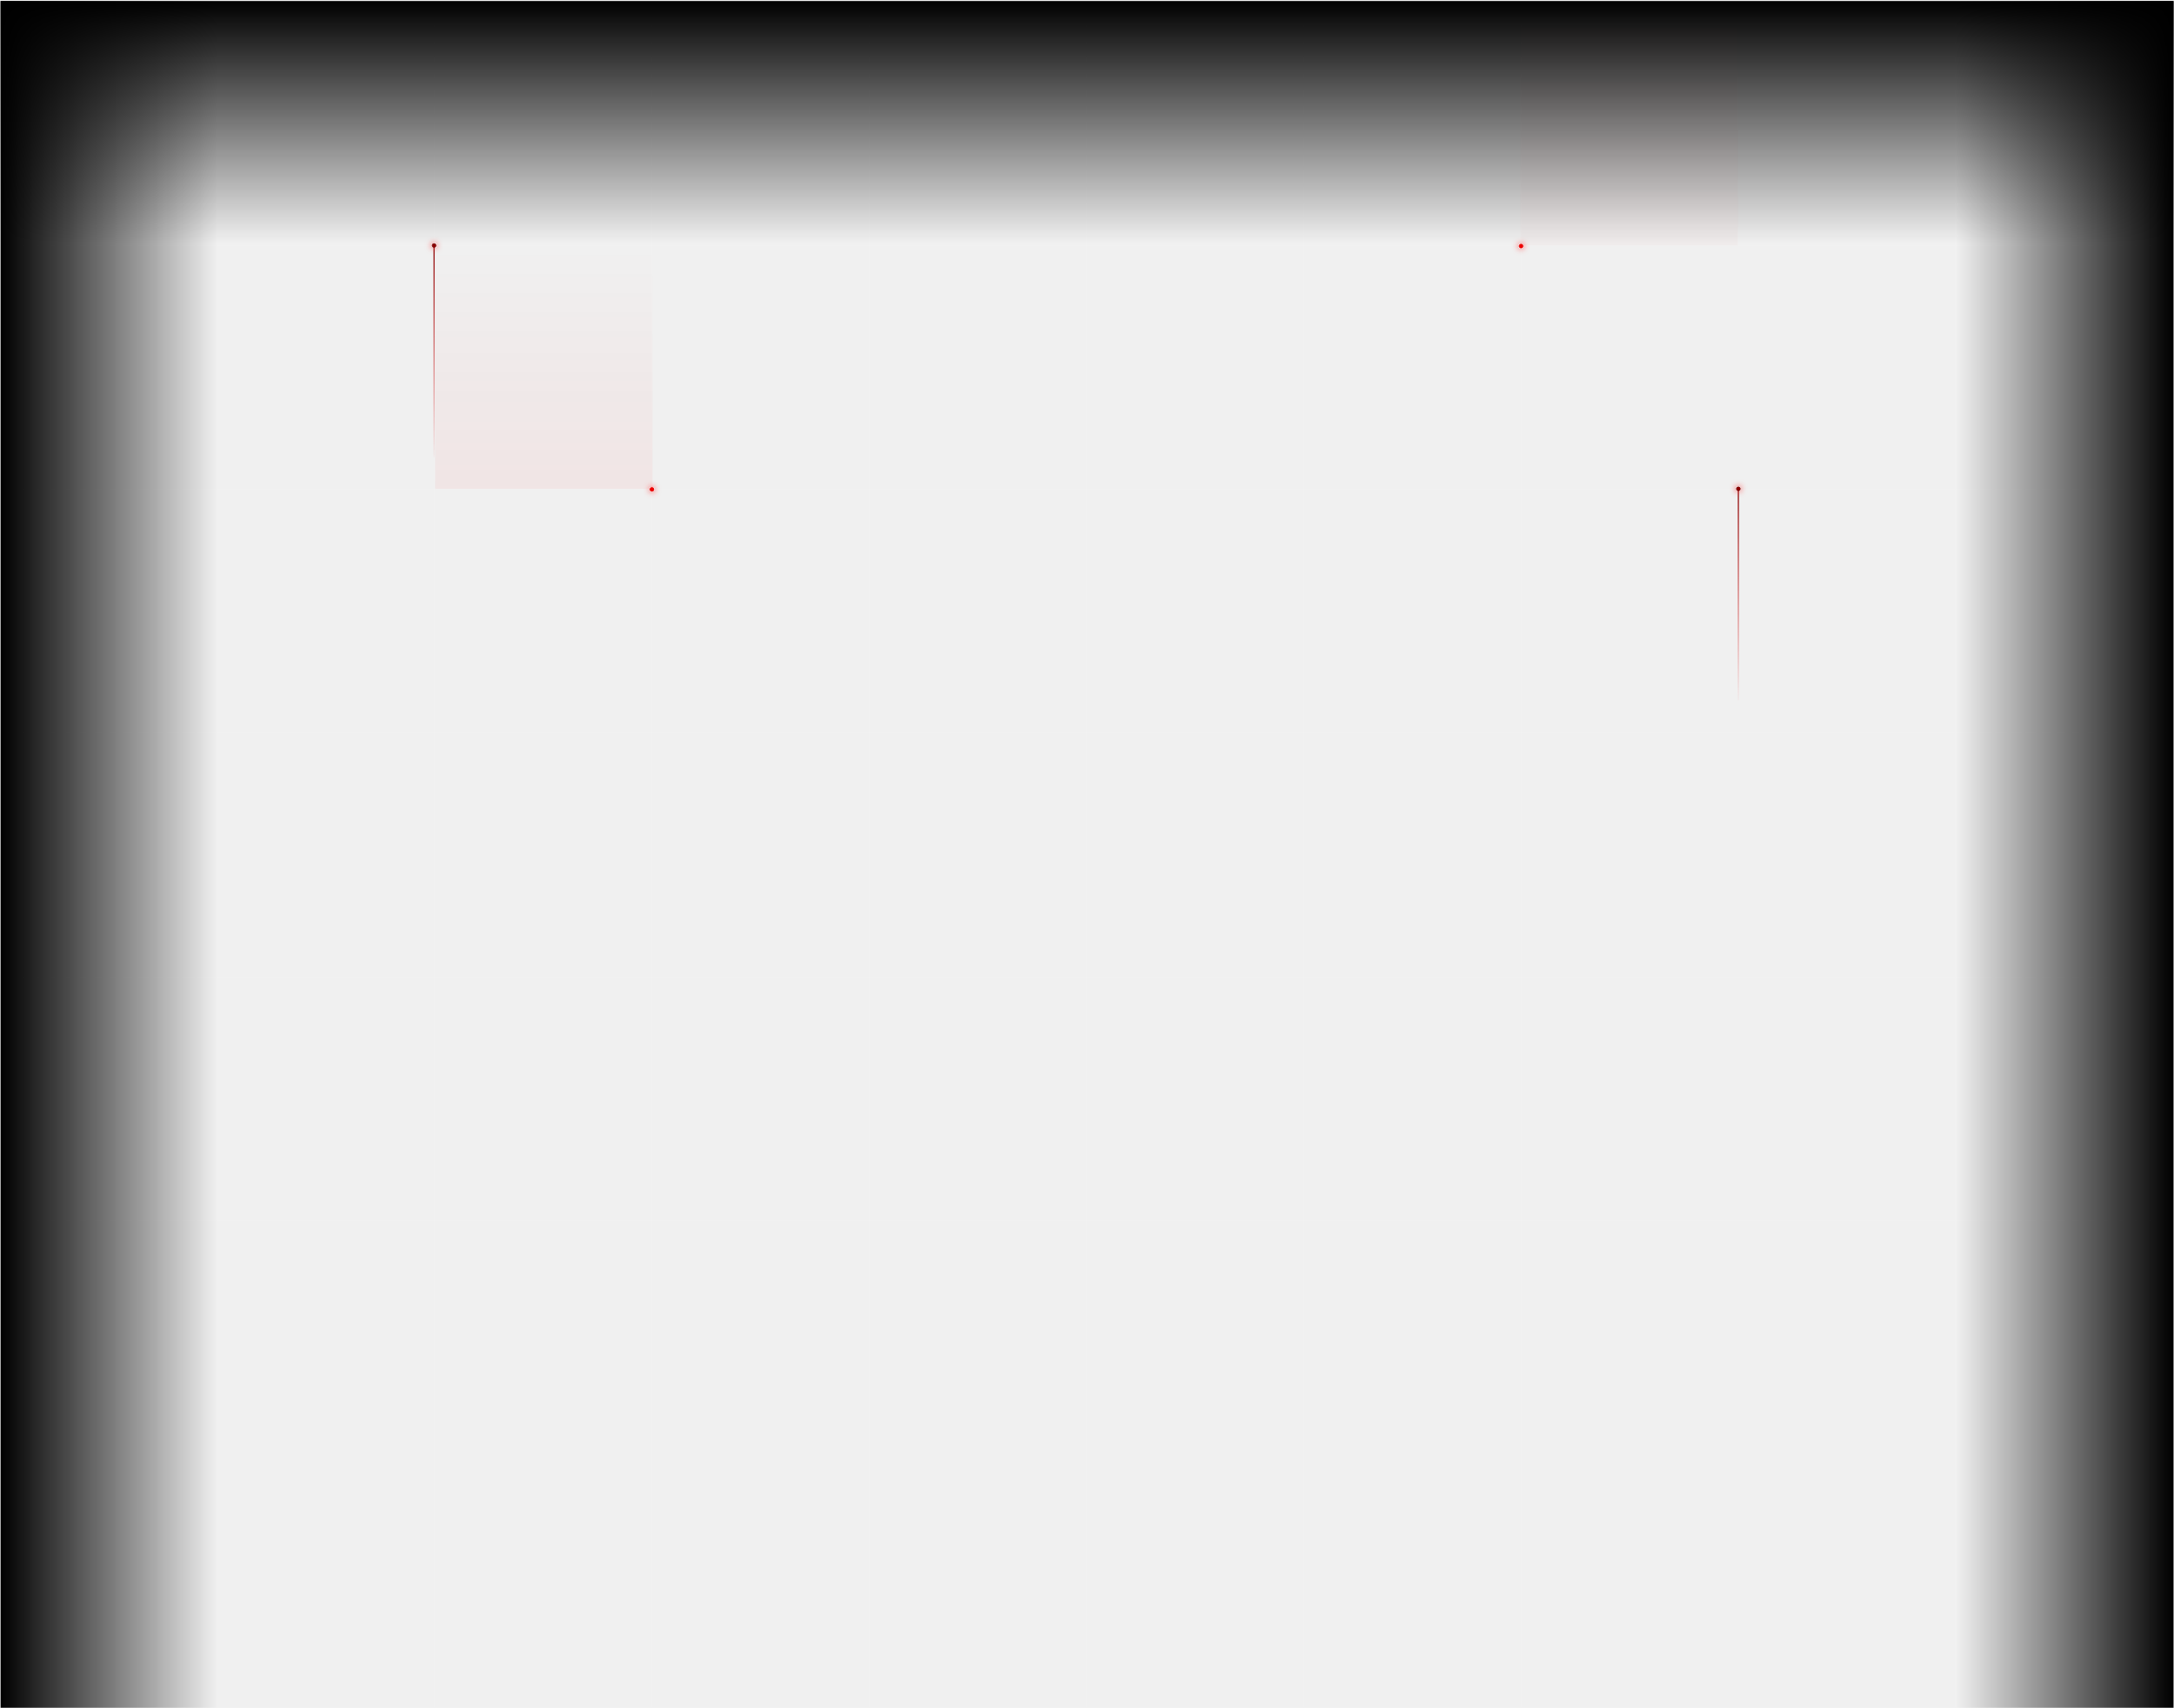
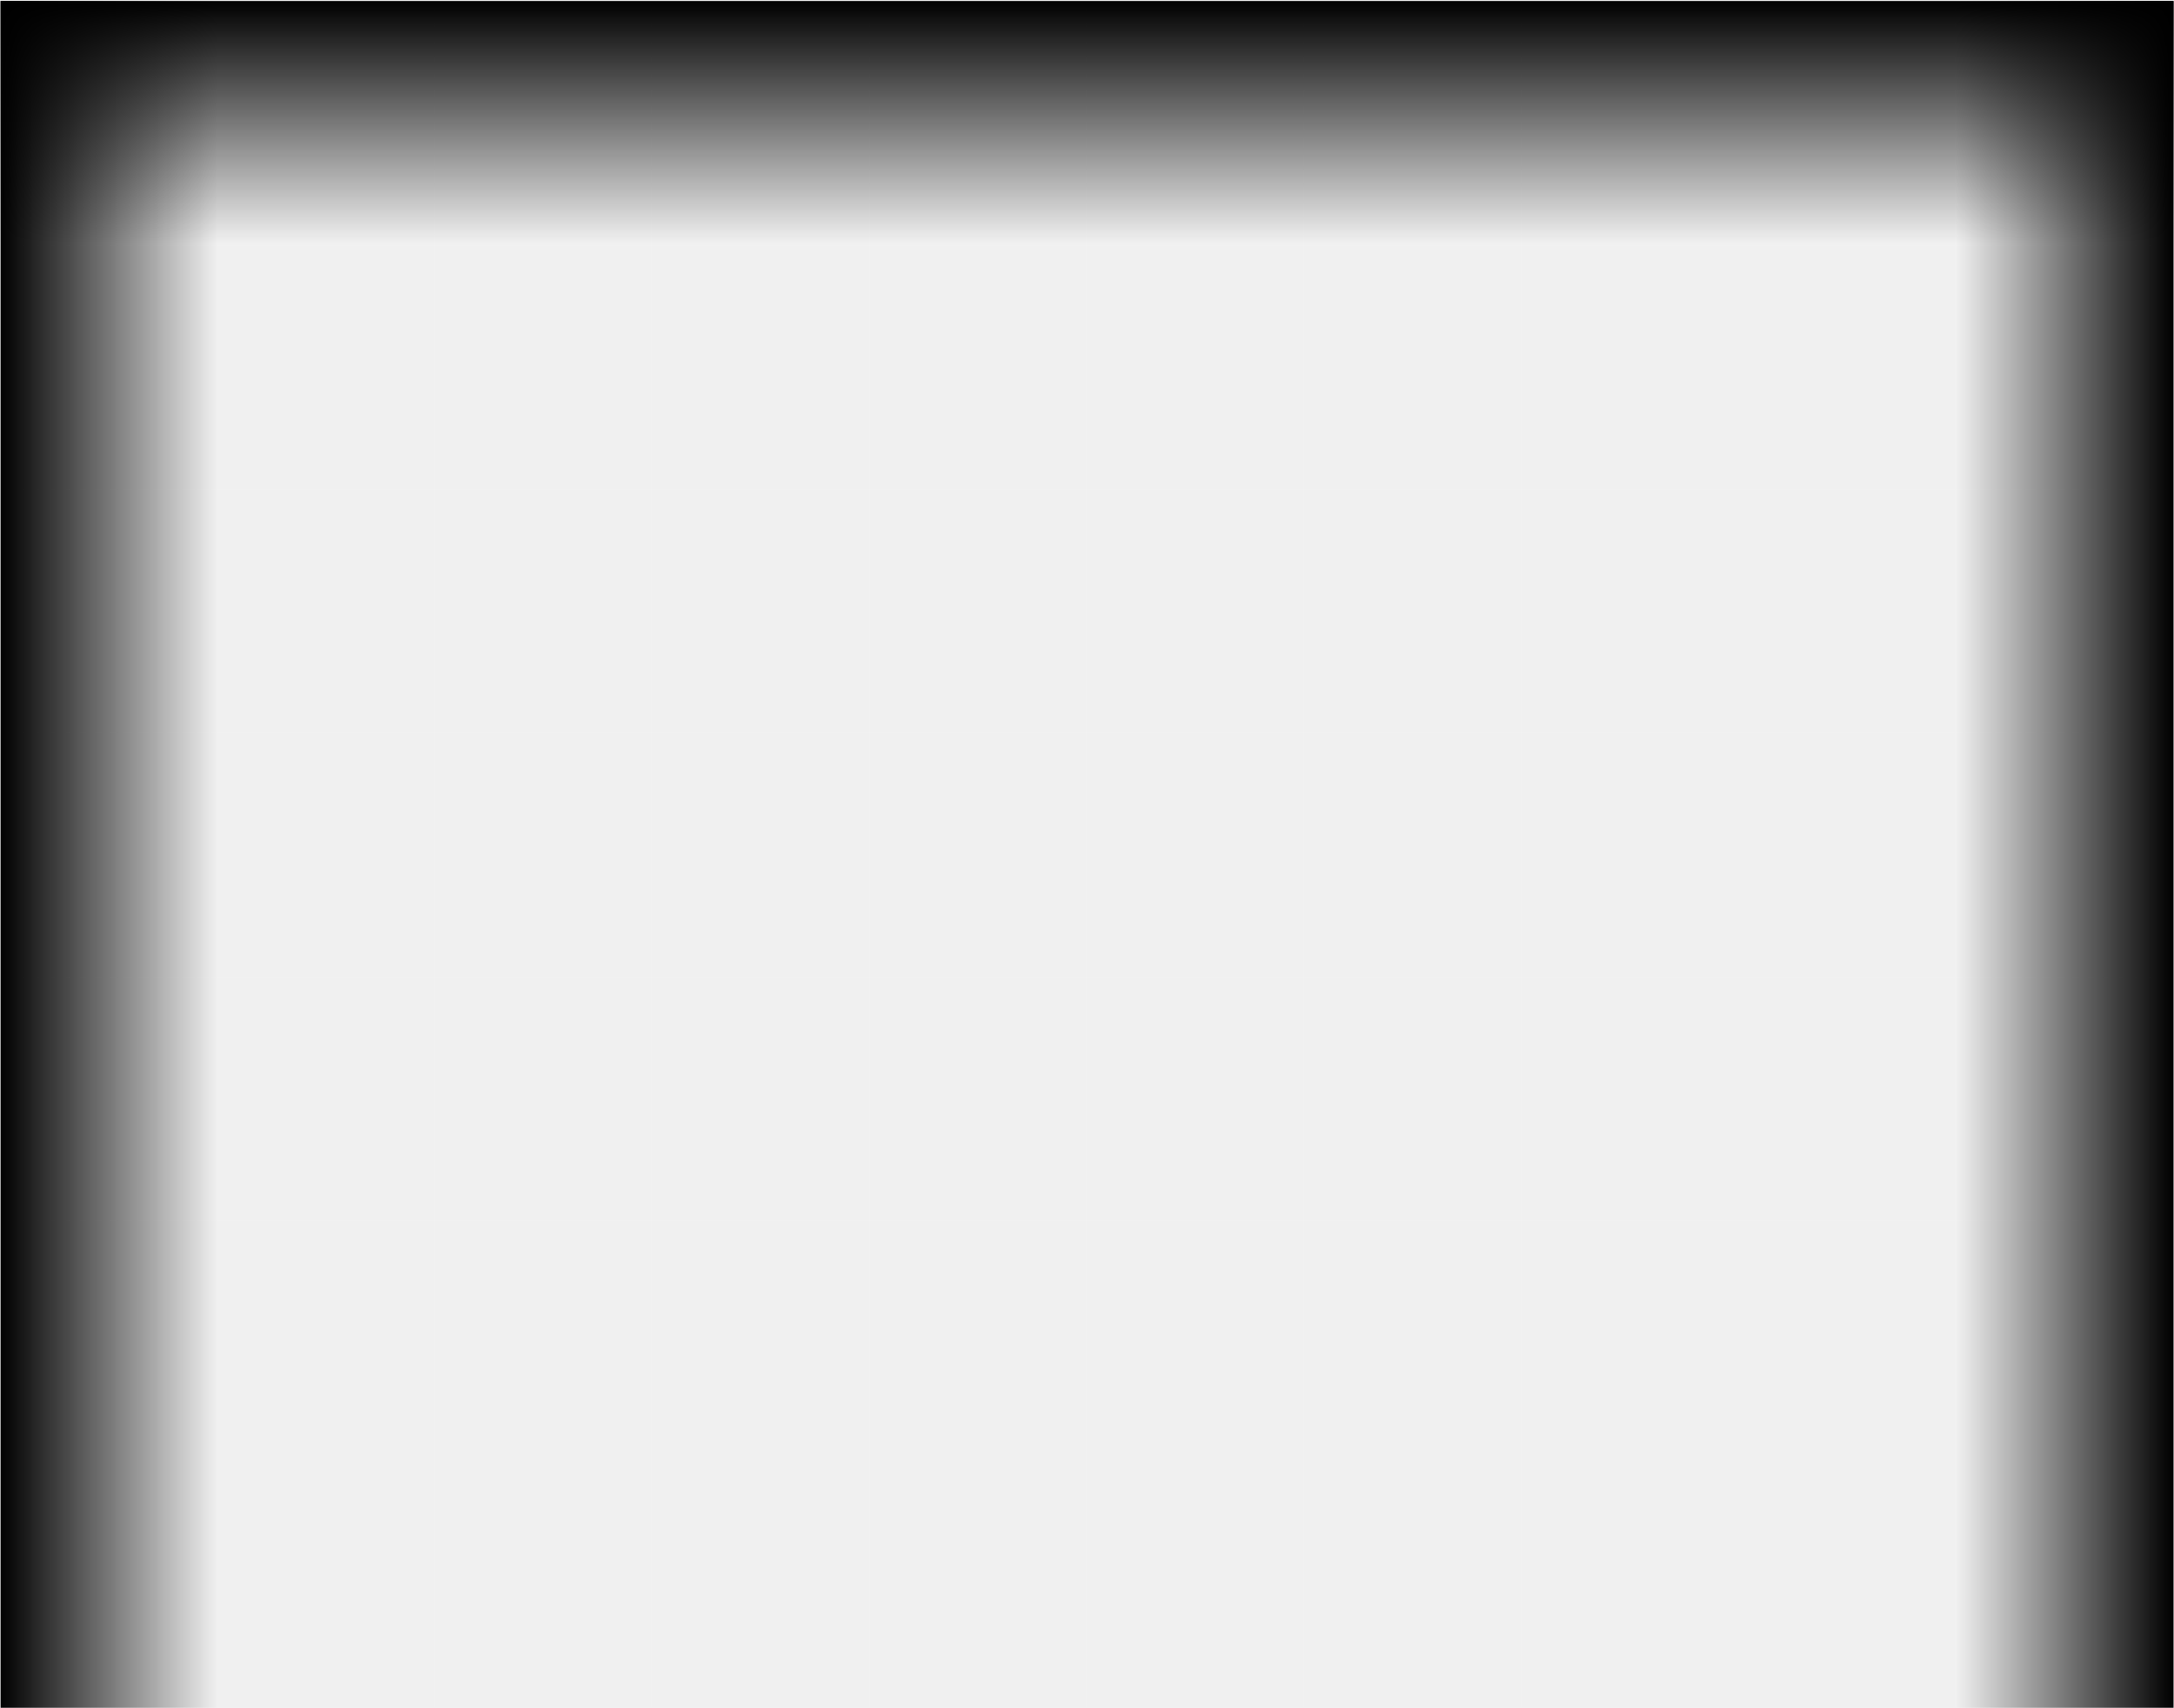
<svg xmlns="http://www.w3.org/2000/svg" width="1921" height="1509" viewBox="0 0 1921 1509" fill="none">
  <mask id="path-1-inside-1_73_5528" fill="white">
    <path d="M1920.56 0.917H0.556V216.346H1920.56V0.917Z" />
  </mask>
  <path d="M1920.56 1.917H0.556V-0.083H1920.56V1.917Z" fill="white" fill-opacity="0.05" mask="url(#path-1-inside-1_73_5528)" />
  <mask id="path-3-inside-2_73_5528" fill="white">
    <path d="M1920.56 216.346H0.556V431.774H1920.56V216.346Z" />
  </mask>
  <path d="M1920.56 217.346H0.556V215.346H1920.56V217.346Z" fill="white" fill-opacity="0.05" mask="url(#path-3-inside-2_73_5528)" />
  <mask id="path-5-inside-3_73_5528" fill="white">
    <path d="M1920.56 431.774H0.556V647.202H1920.56V431.774Z" />
  </mask>
  <path d="M1920.56 432.774H0.556V430.774H1920.56V432.774Z" fill="white" fill-opacity="0.05" mask="url(#path-5-inside-3_73_5528)" />
  <mask id="path-7-inside-4_73_5528" fill="white">
    <path d="M1920.56 647.203H0.556V862.631H1920.56V647.203Z" />
  </mask>
  <path d="M1920.56 648.203H0.556V646.203H1920.56V648.203Z" fill="white" fill-opacity="0.05" mask="url(#path-7-inside-4_73_5528)" />
  <mask id="path-9-inside-5_73_5528" fill="white">
    <path d="M1920.56 862.631H0.556V1078.06H1920.56V862.631Z" />
  </mask>
  <path d="M1920.56 863.631H0.556V861.631H1920.56V863.631Z" fill="white" fill-opacity="0.05" mask="url(#path-9-inside-5_73_5528)" />
  <mask id="path-11-inside-6_73_5528" fill="white">
    <path d="M1920.56 1078.06H0.556V1293.49H1920.56V1078.06Z" />
  </mask>
  <path d="M1920.56 1079.06H0.556V1077.06H1920.56V1079.06Z" fill="white" fill-opacity="0.05" mask="url(#path-11-inside-6_73_5528)" />
  <mask id="path-13-inside-7_73_5528" fill="white">
    <path d="M1920.56 1293.49H0.556V1508.92H1920.56V1293.49Z" />
  </mask>
  <path d="M1920.56 1294.49H0.556V1292.49H1920.56V1294.49ZM0.556 1507.92H1920.56V1509.92H0.556V1507.92Z" fill="white" fill-opacity="0.05" mask="url(#path-13-inside-7_73_5528)" />
  <mask id="path-15-inside-8_73_5528" fill="white">
    <path d="M1920.56 0.917H1728.56V1508.92H1920.56V0.917Z" />
  </mask>
  <path d="M1919.56 1508.92V0.917H1921.56V1508.92H1919.56Z" fill="white" fill-opacity="0.05" mask="url(#path-15-inside-8_73_5528)" />
  <mask id="path-17-inside-9_73_5528" fill="white">
    <path d="M1728.56 0.917H1536.56V1508.92H1728.56V0.917Z" />
  </mask>
  <path d="M1727.56 1508.92V0.917H1729.56V1508.92H1727.56Z" fill="white" fill-opacity="0.05" mask="url(#path-17-inside-9_73_5528)" />
  <mask id="path-19-inside-10_73_5528" fill="white">
    <path d="M1536.56 0.917H1344.56V1508.92H1536.56V0.917Z" />
  </mask>
  <path d="M1535.56 1508.92V0.917H1537.56V1508.92H1535.56Z" fill="white" fill-opacity="0.05" mask="url(#path-19-inside-10_73_5528)" />
  <mask id="path-21-inside-11_73_5528" fill="white">
    <path d="M1344.56 0.917H1152.56V1508.92H1344.56V0.917Z" />
  </mask>
  <path d="M1343.56 1508.92V0.917H1345.56V1508.92H1343.56Z" fill="white" fill-opacity="0.05" mask="url(#path-21-inside-11_73_5528)" />
  <mask id="path-23-inside-12_73_5528" fill="white">
    <path d="M1152.56 0.917H960.556V1508.92H1152.56V0.917Z" />
  </mask>
  <path d="M1151.56 1508.92V0.917H1153.56V1508.92H1151.56Z" fill="white" fill-opacity="0.05" mask="url(#path-23-inside-12_73_5528)" />
  <mask id="path-25-inside-13_73_5528" fill="white">
    <path d="M960.556 0.917H768.556V1508.92H960.556V0.917Z" />
  </mask>
  <path d="M959.556 1508.92V0.917H961.556V1508.92H959.556Z" fill="white" fill-opacity="0.05" mask="url(#path-25-inside-13_73_5528)" />
  <mask id="path-27-inside-14_73_5528" fill="white">
    <path d="M768.556 0.917H576.556V1508.92H768.556V0.917Z" />
  </mask>
  <path d="M767.556 1508.92V0.917H769.556V1508.92H767.556Z" fill="white" fill-opacity="0.05" mask="url(#path-27-inside-14_73_5528)" />
  <mask id="path-29-inside-15_73_5528" fill="white">
    <path d="M576.556 0.917H384.556V1508.92H576.556V0.917Z" />
  </mask>
  <path d="M575.556 1508.92V0.917H577.556V1508.92H575.556Z" fill="white" fill-opacity="0.05" mask="url(#path-29-inside-15_73_5528)" />
  <mask id="path-31-inside-16_73_5528" fill="white">
    <path d="M384.556 0.917H192.556V1508.92H384.556V0.917Z" />
  </mask>
  <path d="M383.556 1508.92V0.917H385.556V1508.92H383.556Z" fill="white" fill-opacity="0.05" mask="url(#path-31-inside-16_73_5528)" />
  <mask id="path-33-inside-17_73_5528" fill="white">
    <path d="M192.556 0.917H0.556V1508.92H192.556V0.917Z" />
  </mask>
  <path d="M1.556 0.917V1508.92H-0.444V0.917H1.556ZM191.556 1508.92V0.917H193.556V1508.92H191.556Z" fill="white" fill-opacity="0.05" mask="url(#path-33-inside-17_73_5528)" />
  <rect width="192" height="1508" transform="matrix(-1 0 0 1 1920.56 0.916992)" fill="url(#paint0_linear_73_5528)" />
  <rect x="0.556" y="0.917" width="192" height="1508" fill="url(#paint1_linear_73_5528)" />
  <rect width="1920" height="214" transform="matrix(-1 0 0 1 1920.56 0.916992)" fill="url(#paint2_linear_73_5528)" />
-   <rect opacity="0.1" width="192" height="216" transform="matrix(-1 0 0 1 576.556 215.917)" fill="url(#paint3_linear_73_5528)" />
-   <rect opacity="0.05" width="192" height="216" transform="matrix(-1 0 0 1 1535.56 0.916992)" fill="url(#paint4_linear_73_5528)" />
-   <g filter="url(#filter0_d_73_5528)">
-     <circle cx="576.056" cy="432.417" r="2" transform="rotate(90 576.056 432.417)" fill="#EE0000" />
-   </g>
-   <g filter="url(#filter1_d_73_5528)">
-     <circle cx="1344.06" cy="217.417" r="2" transform="rotate(90 1344.06 217.417)" fill="#EE0000" />
-   </g>
-   <path d="M1536.06 618.917V431.917" stroke="url(#paint5_linear_73_5528)" />
-   <g filter="url(#filter2_d_73_5528)">
-     <circle cx="1536.06" cy="431.917" r="2" transform="rotate(-90 1536.06 431.917)" fill="#8A0000" />
-   </g>
-   <path d="M383.556 403.917L383.556 216.917" stroke="url(#paint6_linear_73_5528)" />
-   <g filter="url(#filter3_d_73_5528)">
-     <circle cx="383.556" cy="216.917" r="2" transform="rotate(-90 383.556 216.917)" fill="#8A0000" />
-   </g>
  <defs>
    <filter id="filter0_d_73_5528" x="568.056" y="424.417" width="16" height="16" filterUnits="userSpaceOnUse" color-interpolation-filters="sRGB">
      <feFlood flood-opacity="0" result="BackgroundImageFix" />
      <feColorMatrix in="SourceAlpha" type="matrix" values="0 0 0 0 0 0 0 0 0 0 0 0 0 0 0 0 0 0 127 0" result="hardAlpha" />
      <feOffset />
      <feGaussianBlur stdDeviation="3" />
      <feComposite in2="hardAlpha" operator="out" />
      <feColorMatrix type="matrix" values="0 0 0 0 1 0 0 0 0 0.269 0 0 0 0 0.269 0 0 0 1 0" />
      <feBlend mode="normal" in2="BackgroundImageFix" result="effect1_dropShadow_73_5528" />
      <feBlend mode="normal" in="SourceGraphic" in2="effect1_dropShadow_73_5528" result="shape" />
    </filter>
    <filter id="filter1_d_73_5528" x="1336.06" y="209.417" width="16" height="16" filterUnits="userSpaceOnUse" color-interpolation-filters="sRGB">
      <feFlood flood-opacity="0" result="BackgroundImageFix" />
      <feColorMatrix in="SourceAlpha" type="matrix" values="0 0 0 0 0 0 0 0 0 0 0 0 0 0 0 0 0 0 127 0" result="hardAlpha" />
      <feOffset />
      <feGaussianBlur stdDeviation="3" />
      <feComposite in2="hardAlpha" operator="out" />
      <feColorMatrix type="matrix" values="0 0 0 0 1 0 0 0 0 0.269 0 0 0 0 0.269 0 0 0 1 0" />
      <feBlend mode="normal" in2="BackgroundImageFix" result="effect1_dropShadow_73_5528" />
      <feBlend mode="normal" in="SourceGraphic" in2="effect1_dropShadow_73_5528" result="shape" />
    </filter>
    <filter id="filter2_d_73_5528" x="1528.06" y="423.917" width="16" height="16" filterUnits="userSpaceOnUse" color-interpolation-filters="sRGB">
      <feFlood flood-opacity="0" result="BackgroundImageFix" />
      <feColorMatrix in="SourceAlpha" type="matrix" values="0 0 0 0 0 0 0 0 0 0 0 0 0 0 0 0 0 0 127 0" result="hardAlpha" />
      <feOffset />
      <feGaussianBlur stdDeviation="3" />
      <feComposite in2="hardAlpha" operator="out" />
      <feColorMatrix type="matrix" values="0 0 0 0 1 0 0 0 0 0.269 0 0 0 0 0.269 0 0 0 1 0" />
      <feBlend mode="normal" in2="BackgroundImageFix" result="effect1_dropShadow_73_5528" />
      <feBlend mode="normal" in="SourceGraphic" in2="effect1_dropShadow_73_5528" result="shape" />
    </filter>
    <filter id="filter3_d_73_5528" x="375.556" y="208.917" width="16" height="16" filterUnits="userSpaceOnUse" color-interpolation-filters="sRGB">
      <feFlood flood-opacity="0" result="BackgroundImageFix" />
      <feColorMatrix in="SourceAlpha" type="matrix" values="0 0 0 0 0 0 0 0 0 0 0 0 0 0 0 0 0 0 127 0" result="hardAlpha" />
      <feOffset />
      <feGaussianBlur stdDeviation="3" />
      <feComposite in2="hardAlpha" operator="out" />
      <feColorMatrix type="matrix" values="0 0 0 0 1 0 0 0 0 0.269 0 0 0 0 0.269 0 0 0 1 0" />
      <feBlend mode="normal" in2="BackgroundImageFix" result="effect1_dropShadow_73_5528" />
      <feBlend mode="normal" in="SourceGraphic" in2="effect1_dropShadow_73_5528" result="shape" />
    </filter>
    <linearGradient id="paint0_linear_73_5528" x1="0" y1="754" x2="192" y2="754" gradientUnits="userSpaceOnUse">
      <stop />
      <stop offset="1" stop-opacity="0" />
    </linearGradient>
    <linearGradient id="paint1_linear_73_5528" x1="0.556" y1="754.917" x2="192.556" y2="754.917" gradientUnits="userSpaceOnUse">
      <stop />
      <stop offset="1" stop-opacity="0" />
    </linearGradient>
    <linearGradient id="paint2_linear_73_5528" x1="960" y1="0" x2="960" y2="214" gradientUnits="userSpaceOnUse">
      <stop />
      <stop offset="1" stop-opacity="0" />
    </linearGradient>
    <linearGradient id="paint3_linear_73_5528" x1="96" y1="0" x2="96" y2="216" gradientUnits="userSpaceOnUse">
      <stop stop-color="#EE0000" stop-opacity="0" />
      <stop offset="1" stop-color="#EE0000" stop-opacity="0.5" />
    </linearGradient>
    <linearGradient id="paint4_linear_73_5528" x1="96" y1="0" x2="96" y2="216" gradientUnits="userSpaceOnUse">
      <stop stop-color="#EE0000" stop-opacity="0" />
      <stop offset="1" stop-color="#EE0000" stop-opacity="0.4" />
    </linearGradient>
    <linearGradient id="paint5_linear_73_5528" x1="1536.06" y1="431.917" x2="1536.06" y2="624.417" gradientUnits="userSpaceOnUse">
      <stop stop-color="#8A0000" />
      <stop offset="1" stop-color="#EE0000" stop-opacity="0" />
    </linearGradient>
    <linearGradient id="paint6_linear_73_5528" x1="383.556" y1="216.917" x2="383.556" y2="409.417" gradientUnits="userSpaceOnUse">
      <stop stop-color="#8A0000" />
      <stop offset="1" stop-color="#EE0000" stop-opacity="0" />
    </linearGradient>
  </defs>
</svg>
